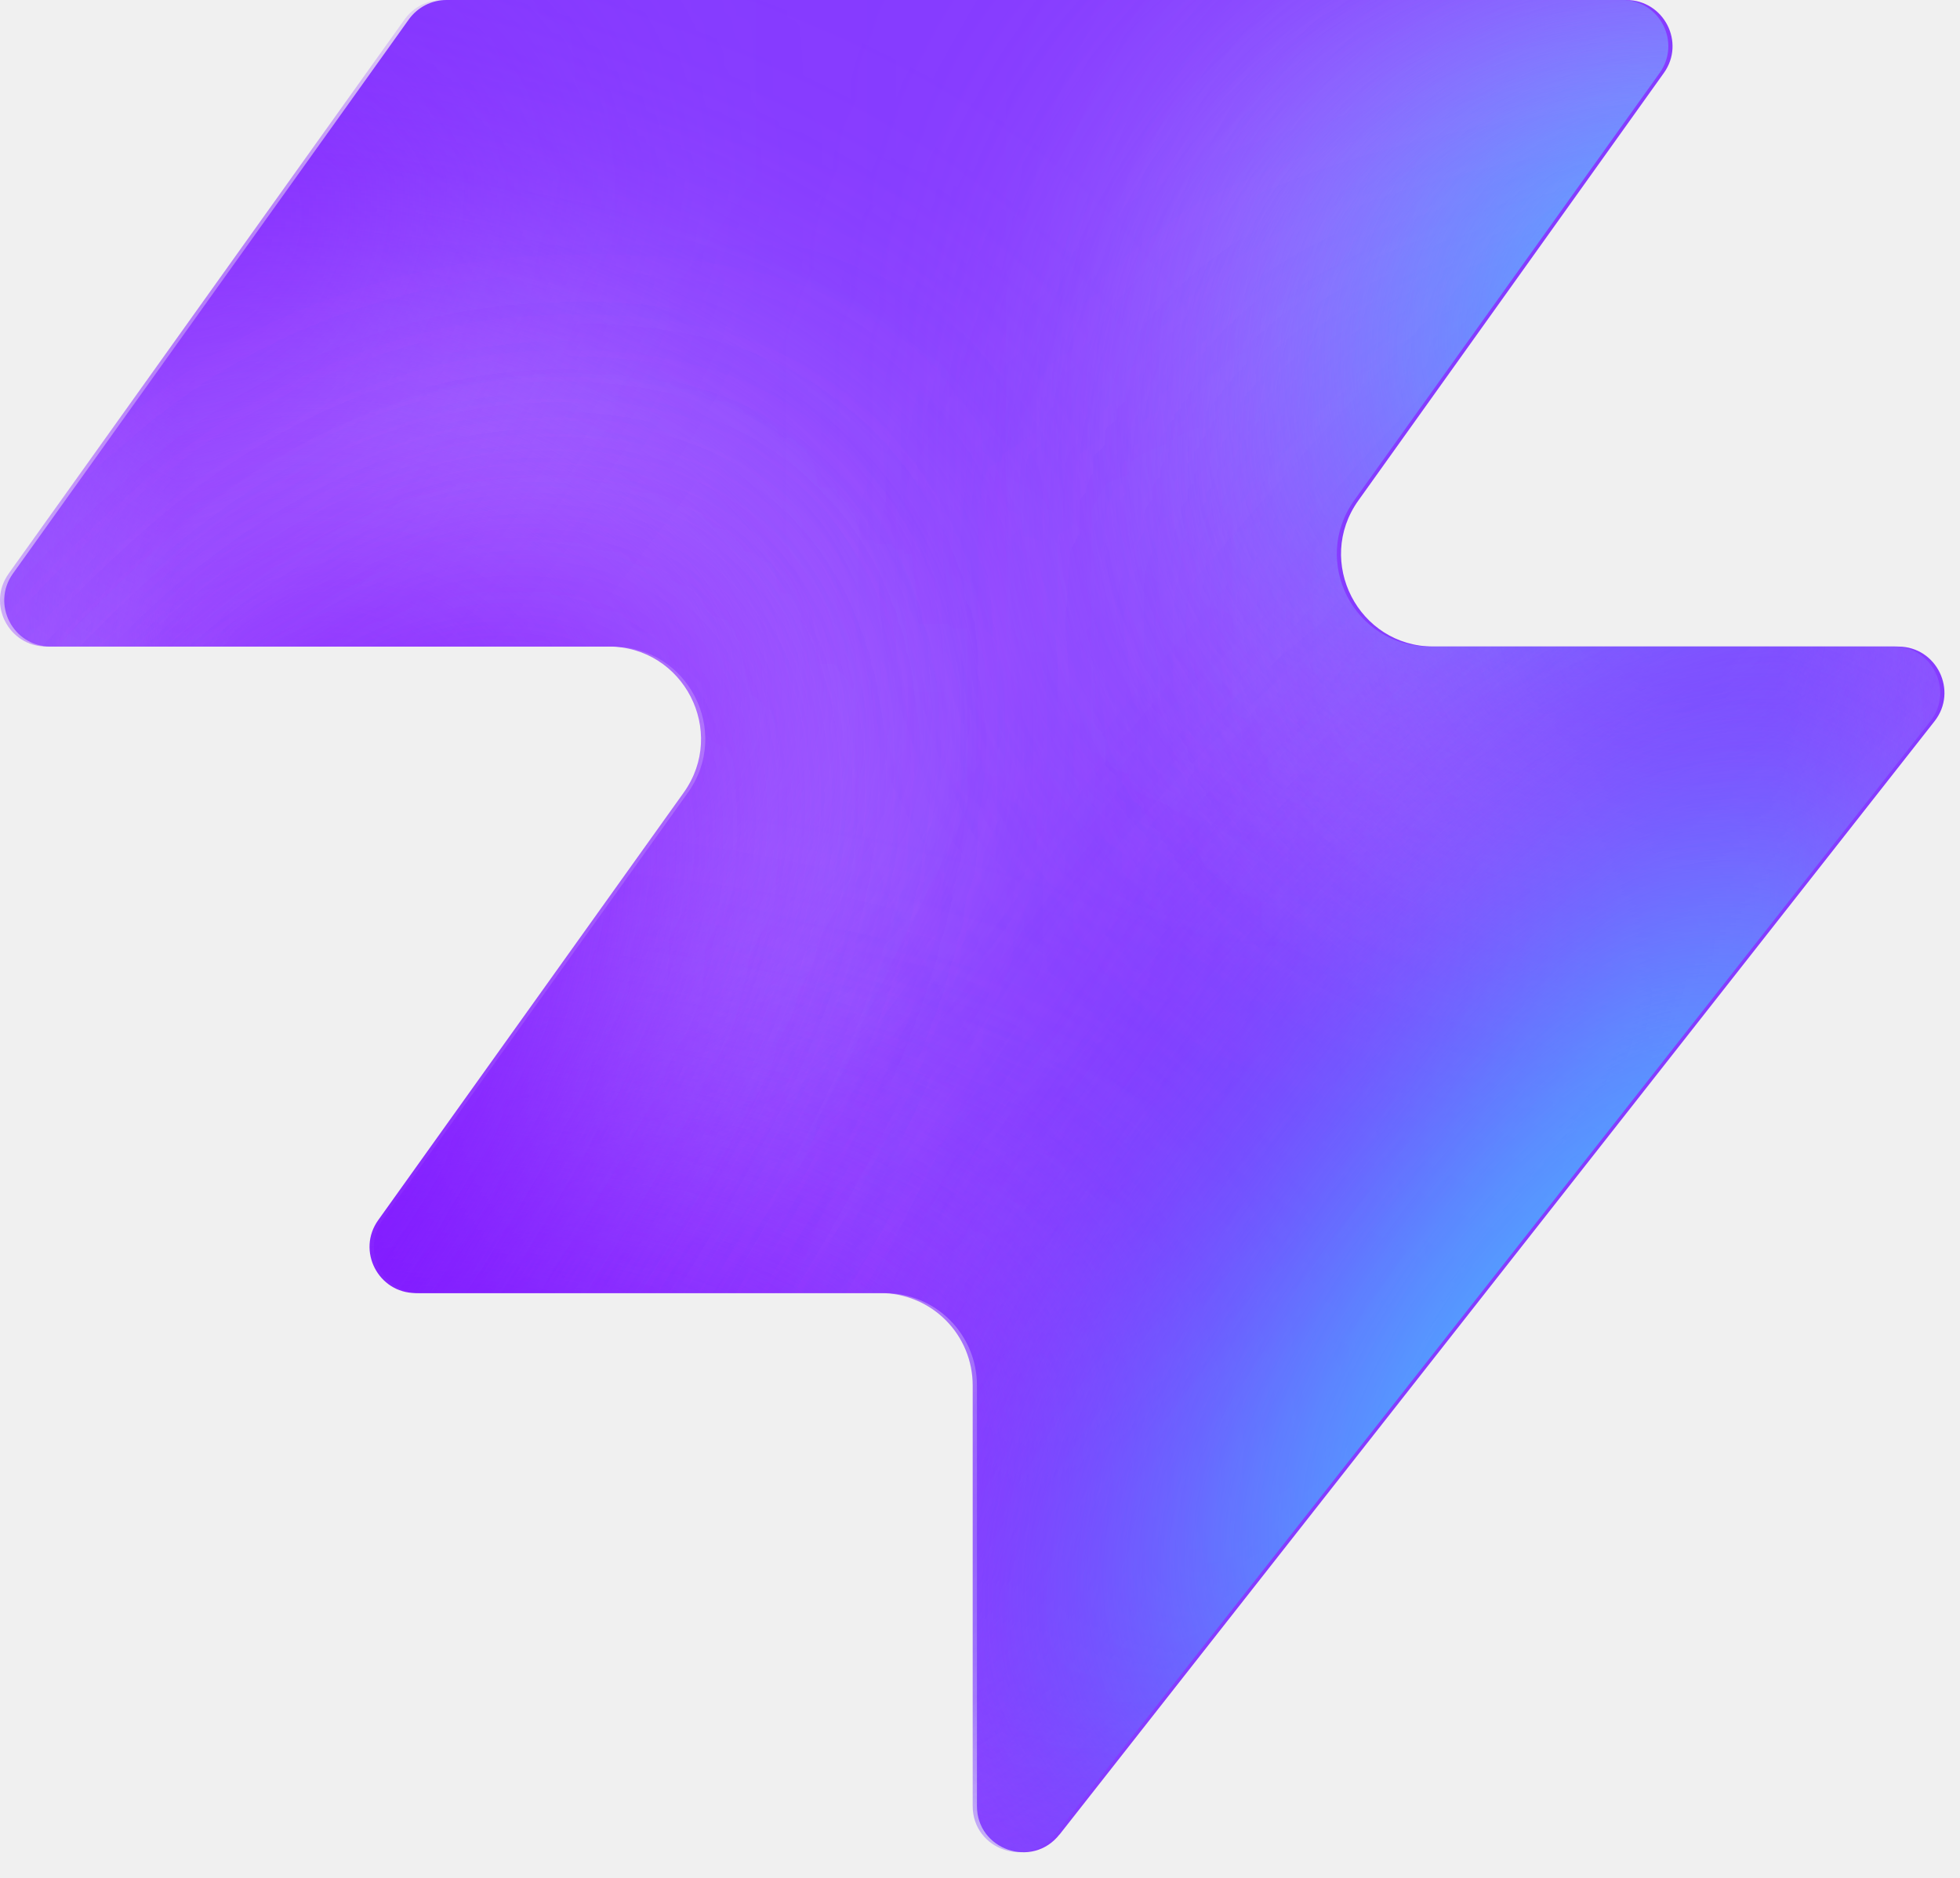
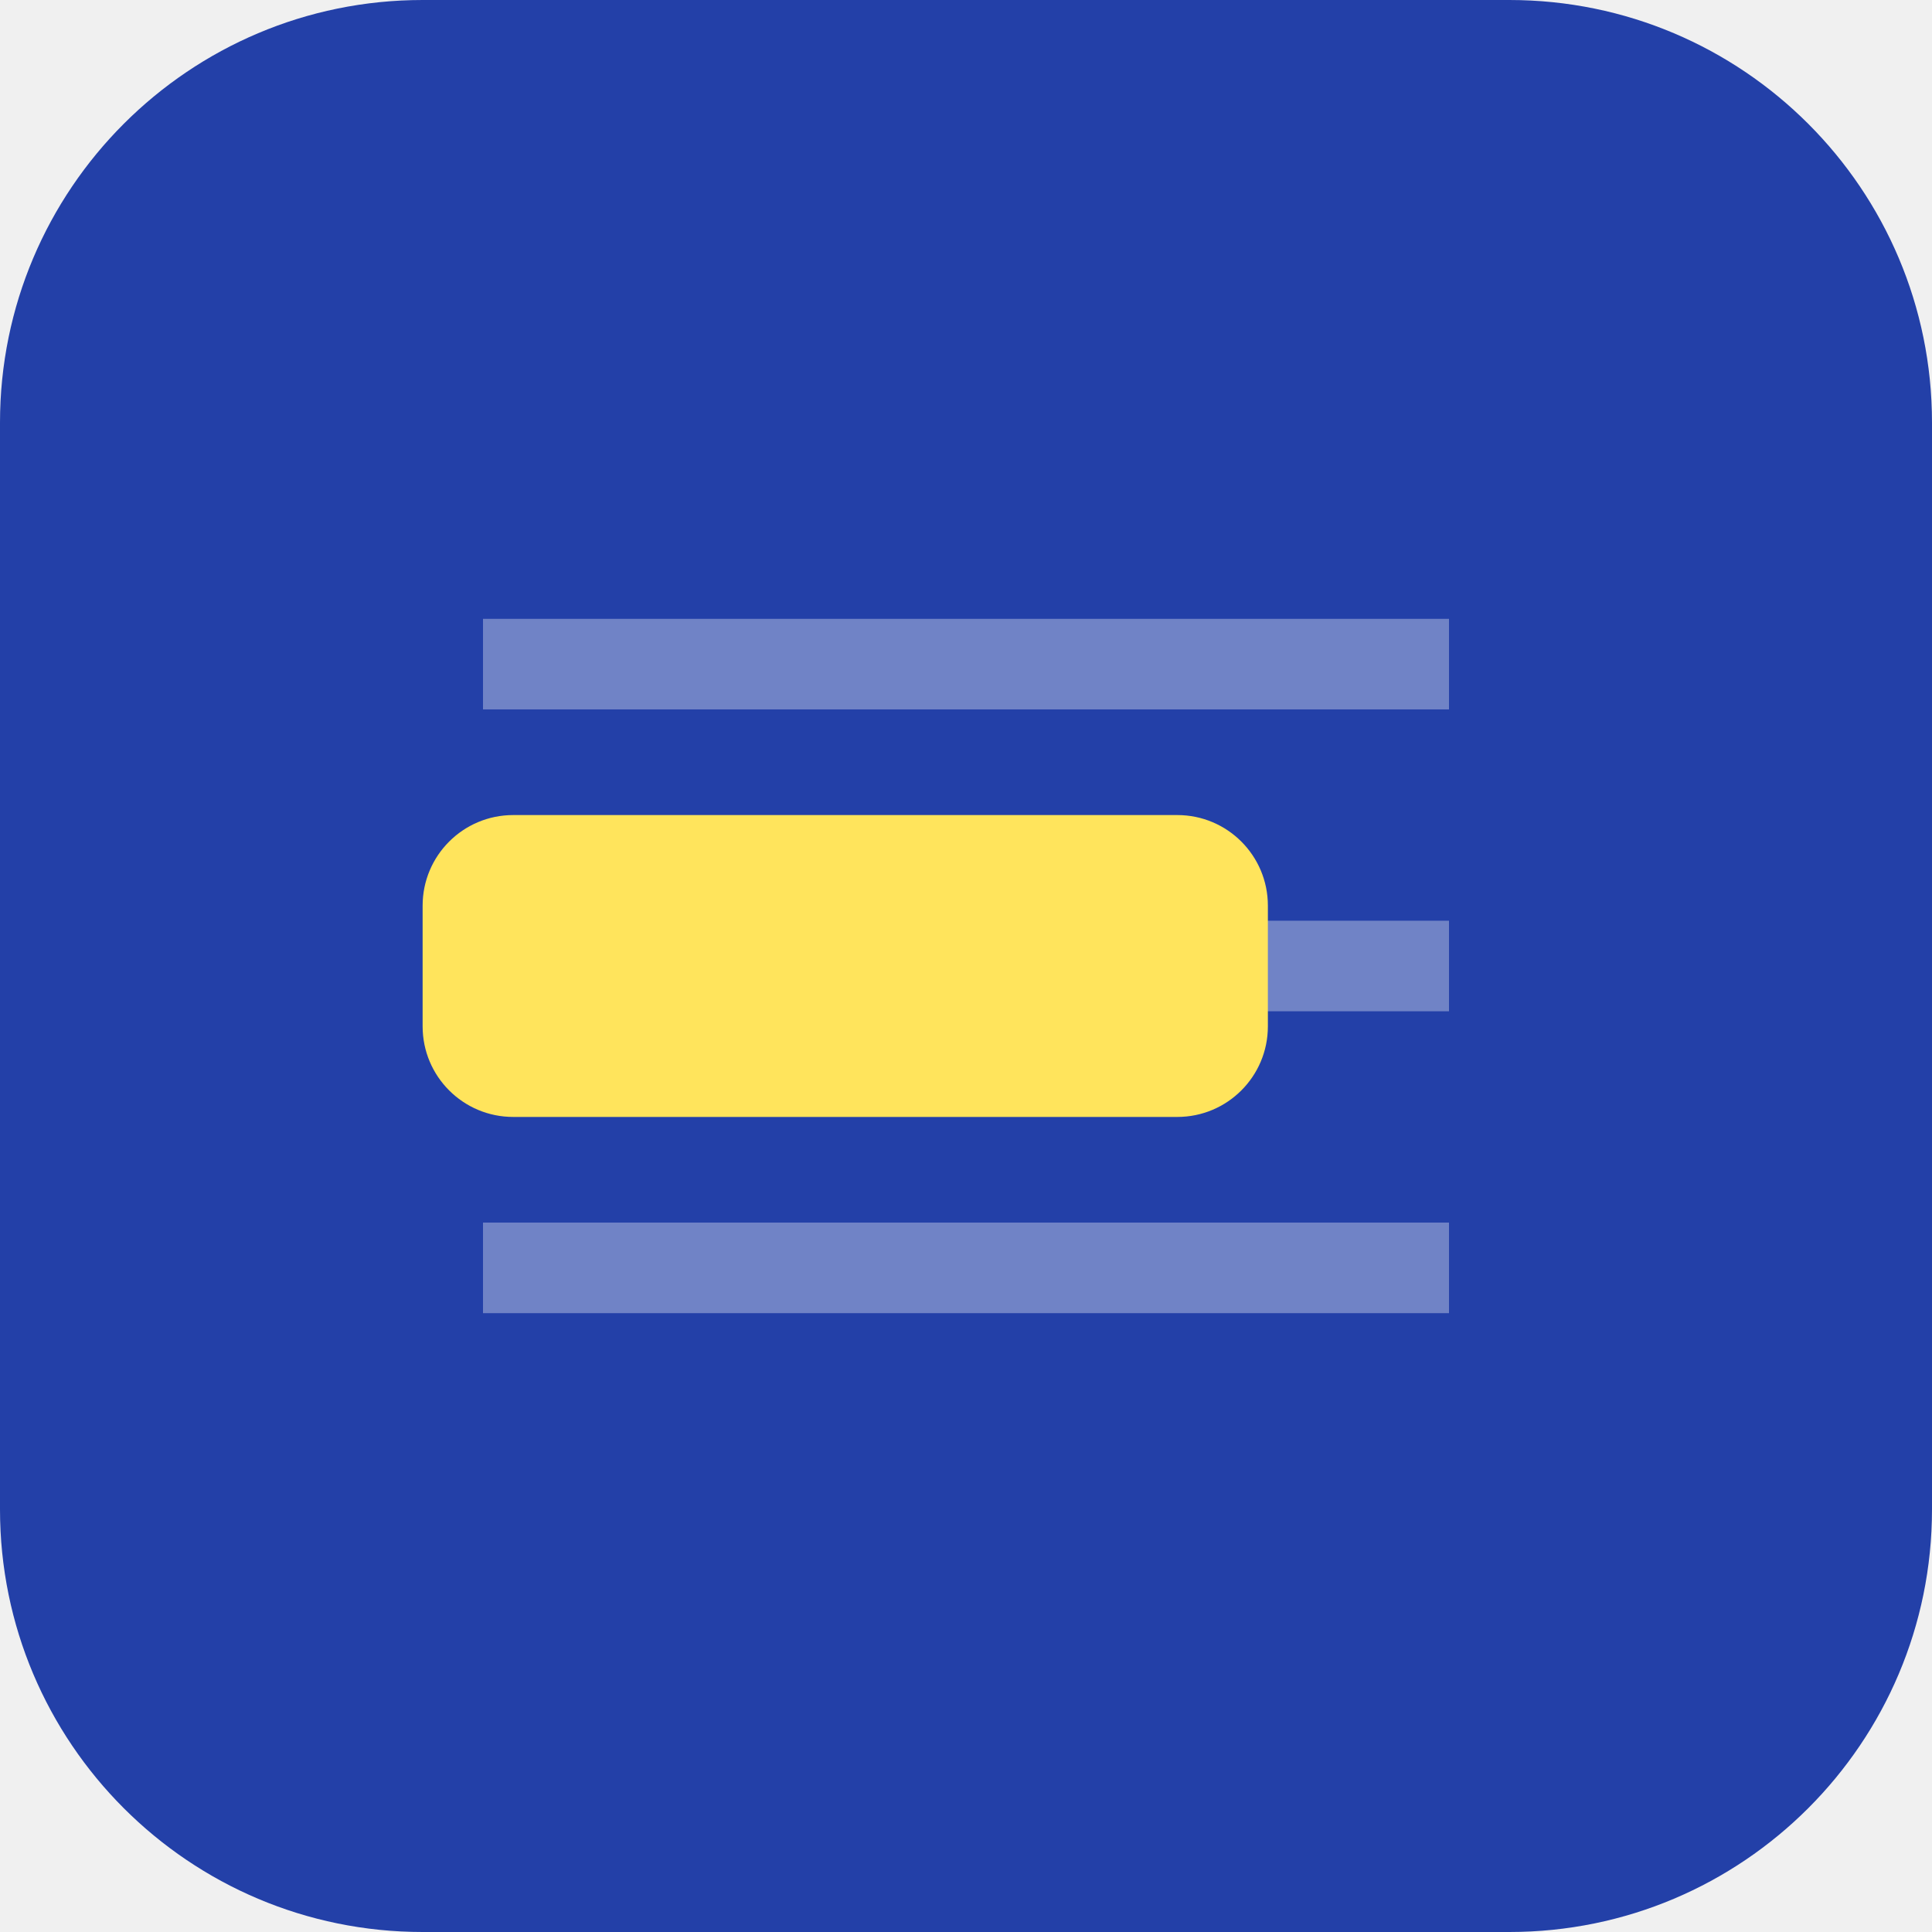
- <svg xmlns="http://www.w3.org/2000/svg" width="48" height="46" fill="none" viewBox="0 0 48 46">
-   <path fill="#863bff" d="M25.946 44.938c-.664.845-2.021.375-2.021-.698V33.937a2.26 2.26 0 0 0-2.262-2.262H10.287c-.92 0-1.456-1.04-.92-1.788l7.48-10.471c1.07-1.497 0-3.578-1.842-3.578H1.237c-.92 0-1.456-1.04-.92-1.788L10.013.474c.214-.297.556-.474.92-.474h28.894c.92 0 1.456 1.04.92 1.788l-7.48 10.471c-1.07 1.498 0 3.579 1.842 3.579h11.377c.943 0 1.473 1.088.89 1.83L25.947 44.94z" style="fill:#863bff;fill:color(display-p3 .525 .23 1);fill-opacity:1" />
-   <mask id="a" width="48" height="46" x="0" y="0" maskUnits="userSpaceOnUse" style="mask-type:alpha">
-     <path fill="#000" d="M25.842 44.938c-.664.844-2.021.375-2.021-.698V33.937a2.26 2.26 0 0 0-2.262-2.262H10.183c-.92 0-1.456-1.04-.92-1.788l7.48-10.471c1.07-1.498 0-3.579-1.842-3.579H1.133c-.92 0-1.456-1.04-.92-1.787L9.91.473c.214-.297.556-.474.92-.474h28.894c.92 0 1.456 1.04.92 1.788l-7.48 10.471c-1.07 1.498 0 3.578 1.842 3.578h11.377c.943 0 1.473 1.088.89 1.832L25.843 44.94z" style="fill:#000;fill-opacity:1" />
-   </mask>
-   <g mask="url(#a)">
-     <g filter="url(#b)">
-       <ellipse cx="5.508" cy="14.704" fill="#ede6ff" rx="5.508" ry="14.704" style="fill:#ede6ff;fill:color(display-p3 .927 .903 1);fill-opacity:1" transform="matrix(.00324 1 1 -.00324 -4.47 31.516)" />
-     </g>
-     <g filter="url(#c)">
-       <ellipse cx="10.399" cy="29.851" fill="#ede6ff" rx="10.399" ry="29.851" style="fill:#ede6ff;fill:color(display-p3 .927 .903 1);fill-opacity:1" transform="matrix(.00324 1 1 -.00324 -39.328 7.883)" />
-     </g>
-     <g filter="url(#d)">
-       <ellipse cx="5.508" cy="30.487" fill="#7e14ff" rx="5.508" ry="30.487" style="fill:#7e14ff;fill:color(display-p3 .492 .077 1);fill-opacity:1" transform="rotate(89.814 -25.913 -14.639)scale(1 -1)" />
-     </g>
-     <g filter="url(#e)">
-       <ellipse cx="5.508" cy="30.599" fill="#7e14ff" rx="5.508" ry="30.599" style="fill:#7e14ff;fill:color(display-p3 .492 .077 1);fill-opacity:1" transform="rotate(89.814 -32.644 -3.334)scale(1 -1)" />
-     </g>
-     <g filter="url(#f)">
-       <ellipse cx="5.508" cy="30.599" fill="#7e14ff" rx="5.508" ry="30.599" style="fill:#7e14ff;fill:color(display-p3 .492 .077 1);fill-opacity:1" transform="matrix(.00324 1 1 -.00324 -34.34 30.47)" />
-     </g>
-     <g filter="url(#g)">
-       <ellipse cx="14.072" cy="22.078" fill="#ede6ff" rx="14.072" ry="22.078" style="fill:#ede6ff;fill:color(display-p3 .927 .903 1);fill-opacity:1" transform="rotate(93.35 24.506 48.493)scale(-1 1)" />
-     </g>
-     <g filter="url(#h)">
-       <ellipse cx="3.47" cy="21.501" fill="#7e14ff" rx="3.47" ry="21.501" style="fill:#7e14ff;fill:color(display-p3 .492 .077 1);fill-opacity:1" transform="rotate(89.009 28.708 47.59)scale(-1 1)" />
-     </g>
-     <g filter="url(#i)">
-       <ellipse cx="3.47" cy="21.501" fill="#7e14ff" rx="3.47" ry="21.501" style="fill:#7e14ff;fill:color(display-p3 .492 .077 1);fill-opacity:1" transform="rotate(89.009 28.708 47.59)scale(-1 1)" />
-     </g>
-     <g filter="url(#j)">
-       <ellipse cx=".387" cy="8.972" fill="#7e14ff" rx="4.407" ry="29.108" style="fill:#7e14ff;fill:color(display-p3 .492 .077 1);fill-opacity:1" transform="rotate(39.51 .387 8.972)" />
-     </g>
-     <g filter="url(#k)">
-       <ellipse cx="47.523" cy="-6.092" fill="#7e14ff" rx="4.407" ry="29.108" style="fill:#7e14ff;fill:color(display-p3 .492 .077 1);fill-opacity:1" transform="rotate(37.892 47.523 -6.092)" />
-     </g>
-     <g filter="url(#l)">
-       <ellipse cx="41.412" cy="6.333" fill="#47bfff" rx="5.971" ry="9.665" style="fill:#47bfff;fill:color(display-p3 .28 .748 1);fill-opacity:1" transform="rotate(37.892 41.412 6.333)" />
-     </g>
-     <g filter="url(#m)">
-       <ellipse cx="-1.879" cy="38.332" fill="#7e14ff" rx="4.407" ry="29.108" style="fill:#7e14ff;fill:color(display-p3 .492 .077 1);fill-opacity:1" transform="rotate(37.892 -1.88 38.332)" />
-     </g>
-     <g filter="url(#n)">
-       <ellipse cx="-1.879" cy="38.332" fill="#7e14ff" rx="4.407" ry="29.108" style="fill:#7e14ff;fill:color(display-p3 .492 .077 1);fill-opacity:1" transform="rotate(37.892 -1.88 38.332)" />
-     </g>
-     <g filter="url(#o)">
-       <ellipse cx="35.651" cy="29.907" fill="#7e14ff" rx="4.407" ry="29.108" style="fill:#7e14ff;fill:color(display-p3 .492 .077 1);fill-opacity:1" transform="rotate(37.892 35.651 29.907)" />
-     </g>
-     <g filter="url(#p)">
-       <ellipse cx="38.418" cy="32.4" fill="#47bfff" rx="5.971" ry="15.297" style="fill:#47bfff;fill:color(display-p3 .28 .748 1);fill-opacity:1" transform="rotate(37.892 38.418 32.4)" />
-     </g>
-   </g>
-   <defs>
-     <filter id="b" width="60.045" height="41.654" x="-19.77" y="16.149" color-interpolation-filters="sRGB" filterUnits="userSpaceOnUse">
-       <feFlood flood-opacity="0" result="BackgroundImageFix" />
-       <feBlend in="SourceGraphic" in2="BackgroundImageFix" result="shape" />
-       <feGaussianBlur result="effect1_foregroundBlur_2002_17158" stdDeviation="7.659" />
-     </filter>
-     <filter id="c" width="90.34" height="51.437" x="-54.613" y="-7.533" color-interpolation-filters="sRGB" filterUnits="userSpaceOnUse">
-       <feFlood flood-opacity="0" result="BackgroundImageFix" />
-       <feBlend in="SourceGraphic" in2="BackgroundImageFix" result="shape" />
-       <feGaussianBlur result="effect1_foregroundBlur_2002_17158" stdDeviation="7.659" />
-     </filter>
-     <filter id="d" width="79.355" height="29.4" x="-49.64" y="2.03" color-interpolation-filters="sRGB" filterUnits="userSpaceOnUse">
-       <feFlood flood-opacity="0" result="BackgroundImageFix" />
-       <feBlend in="SourceGraphic" in2="BackgroundImageFix" result="shape" />
-       <feGaussianBlur result="effect1_foregroundBlur_2002_17158" stdDeviation="4.596" />
-     </filter>
-     <filter id="e" width="79.579" height="29.4" x="-45.045" y="20.029" color-interpolation-filters="sRGB" filterUnits="userSpaceOnUse">
-       <feFlood flood-opacity="0" result="BackgroundImageFix" />
-       <feBlend in="SourceGraphic" in2="BackgroundImageFix" result="shape" />
-       <feGaussianBlur result="effect1_foregroundBlur_2002_17158" stdDeviation="4.596" />
-     </filter>
-     <filter id="f" width="79.579" height="29.4" x="-43.513" y="21.178" color-interpolation-filters="sRGB" filterUnits="userSpaceOnUse">
-       <feFlood flood-opacity="0" result="BackgroundImageFix" />
-       <feBlend in="SourceGraphic" in2="BackgroundImageFix" result="shape" />
-       <feGaussianBlur result="effect1_foregroundBlur_2002_17158" stdDeviation="4.596" />
-     </filter>
-     <filter id="g" width="74.749" height="58.852" x="15.756" y="-17.901" color-interpolation-filters="sRGB" filterUnits="userSpaceOnUse">
-       <feFlood flood-opacity="0" result="BackgroundImageFix" />
-       <feBlend in="SourceGraphic" in2="BackgroundImageFix" result="shape" />
-       <feGaussianBlur result="effect1_foregroundBlur_2002_17158" stdDeviation="7.659" />
-     </filter>
-     <filter id="h" width="61.377" height="25.362" x="23.548" y="2.284" color-interpolation-filters="sRGB" filterUnits="userSpaceOnUse">
-       <feFlood flood-opacity="0" result="BackgroundImageFix" />
-       <feBlend in="SourceGraphic" in2="BackgroundImageFix" result="shape" />
-       <feGaussianBlur result="effect1_foregroundBlur_2002_17158" stdDeviation="4.596" />
-     </filter>
-     <filter id="i" width="61.377" height="25.362" x="23.548" y="2.284" color-interpolation-filters="sRGB" filterUnits="userSpaceOnUse">
-       <feFlood flood-opacity="0" result="BackgroundImageFix" />
-       <feBlend in="SourceGraphic" in2="BackgroundImageFix" result="shape" />
-       <feGaussianBlur result="effect1_foregroundBlur_2002_17158" stdDeviation="4.596" />
-     </filter>
-     <filter id="j" width="56.045" height="63.649" x="-27.636" y="-22.853" color-interpolation-filters="sRGB" filterUnits="userSpaceOnUse">
-       <feFlood flood-opacity="0" result="BackgroundImageFix" />
-       <feBlend in="SourceGraphic" in2="BackgroundImageFix" result="shape" />
-       <feGaussianBlur result="effect1_foregroundBlur_2002_17158" stdDeviation="4.596" />
-     </filter>
-     <filter id="k" width="54.814" height="64.646" x="20.116" y="-38.415" color-interpolation-filters="sRGB" filterUnits="userSpaceOnUse">
-       <feFlood flood-opacity="0" result="BackgroundImageFix" />
-       <feBlend in="SourceGraphic" in2="BackgroundImageFix" result="shape" />
-       <feGaussianBlur result="effect1_foregroundBlur_2002_17158" stdDeviation="4.596" />
-     </filter>
-     <filter id="l" width="33.541" height="35.313" x="24.641" y="-11.323" color-interpolation-filters="sRGB" filterUnits="userSpaceOnUse">
-       <feFlood flood-opacity="0" result="BackgroundImageFix" />
-       <feBlend in="SourceGraphic" in2="BackgroundImageFix" result="shape" />
-       <feGaussianBlur result="effect1_foregroundBlur_2002_17158" stdDeviation="4.596" />
-     </filter>
-     <filter id="m" width="54.814" height="64.646" x="-29.286" y="6.009" color-interpolation-filters="sRGB" filterUnits="userSpaceOnUse">
-       <feFlood flood-opacity="0" result="BackgroundImageFix" />
-       <feBlend in="SourceGraphic" in2="BackgroundImageFix" result="shape" />
-       <feGaussianBlur result="effect1_foregroundBlur_2002_17158" stdDeviation="4.596" />
-     </filter>
-     <filter id="n" width="54.814" height="64.646" x="-29.286" y="6.009" color-interpolation-filters="sRGB" filterUnits="userSpaceOnUse">
-       <feFlood flood-opacity="0" result="BackgroundImageFix" />
-       <feBlend in="SourceGraphic" in2="BackgroundImageFix" result="shape" />
-       <feGaussianBlur result="effect1_foregroundBlur_2002_17158" stdDeviation="4.596" />
-     </filter>
-     <filter id="o" width="54.814" height="64.646" x="8.244" y="-2.416" color-interpolation-filters="sRGB" filterUnits="userSpaceOnUse">
-       <feFlood flood-opacity="0" result="BackgroundImageFix" />
-       <feBlend in="SourceGraphic" in2="BackgroundImageFix" result="shape" />
-       <feGaussianBlur result="effect1_foregroundBlur_2002_17158" stdDeviation="4.596" />
-     </filter>
-     <filter id="p" width="39.409" height="43.623" x="18.713" y="10.588" color-interpolation-filters="sRGB" filterUnits="userSpaceOnUse">
-       <feFlood flood-opacity="0" result="BackgroundImageFix" />
-       <feBlend in="SourceGraphic" in2="BackgroundImageFix" result="shape" />
-       <feGaussianBlur result="effect1_foregroundBlur_2002_17158" stdDeviation="4.596" />
-     </filter>
-   </defs>
+ <svg xmlns="http://www.w3.org/2000/svg" viewBox="0 0 32 32">
+   <rect width="32" height="32" rx="7" fill="#2340A8" />
+   <path d="M8 11h16M8 16h16M8 21h16" stroke="#fff" stroke-opacity=".35" stroke-width="1.5" />
+   <rect x="7" y="13.5" width="14" height="5" rx="1.5" fill="#FFE45C" />
</svg>
